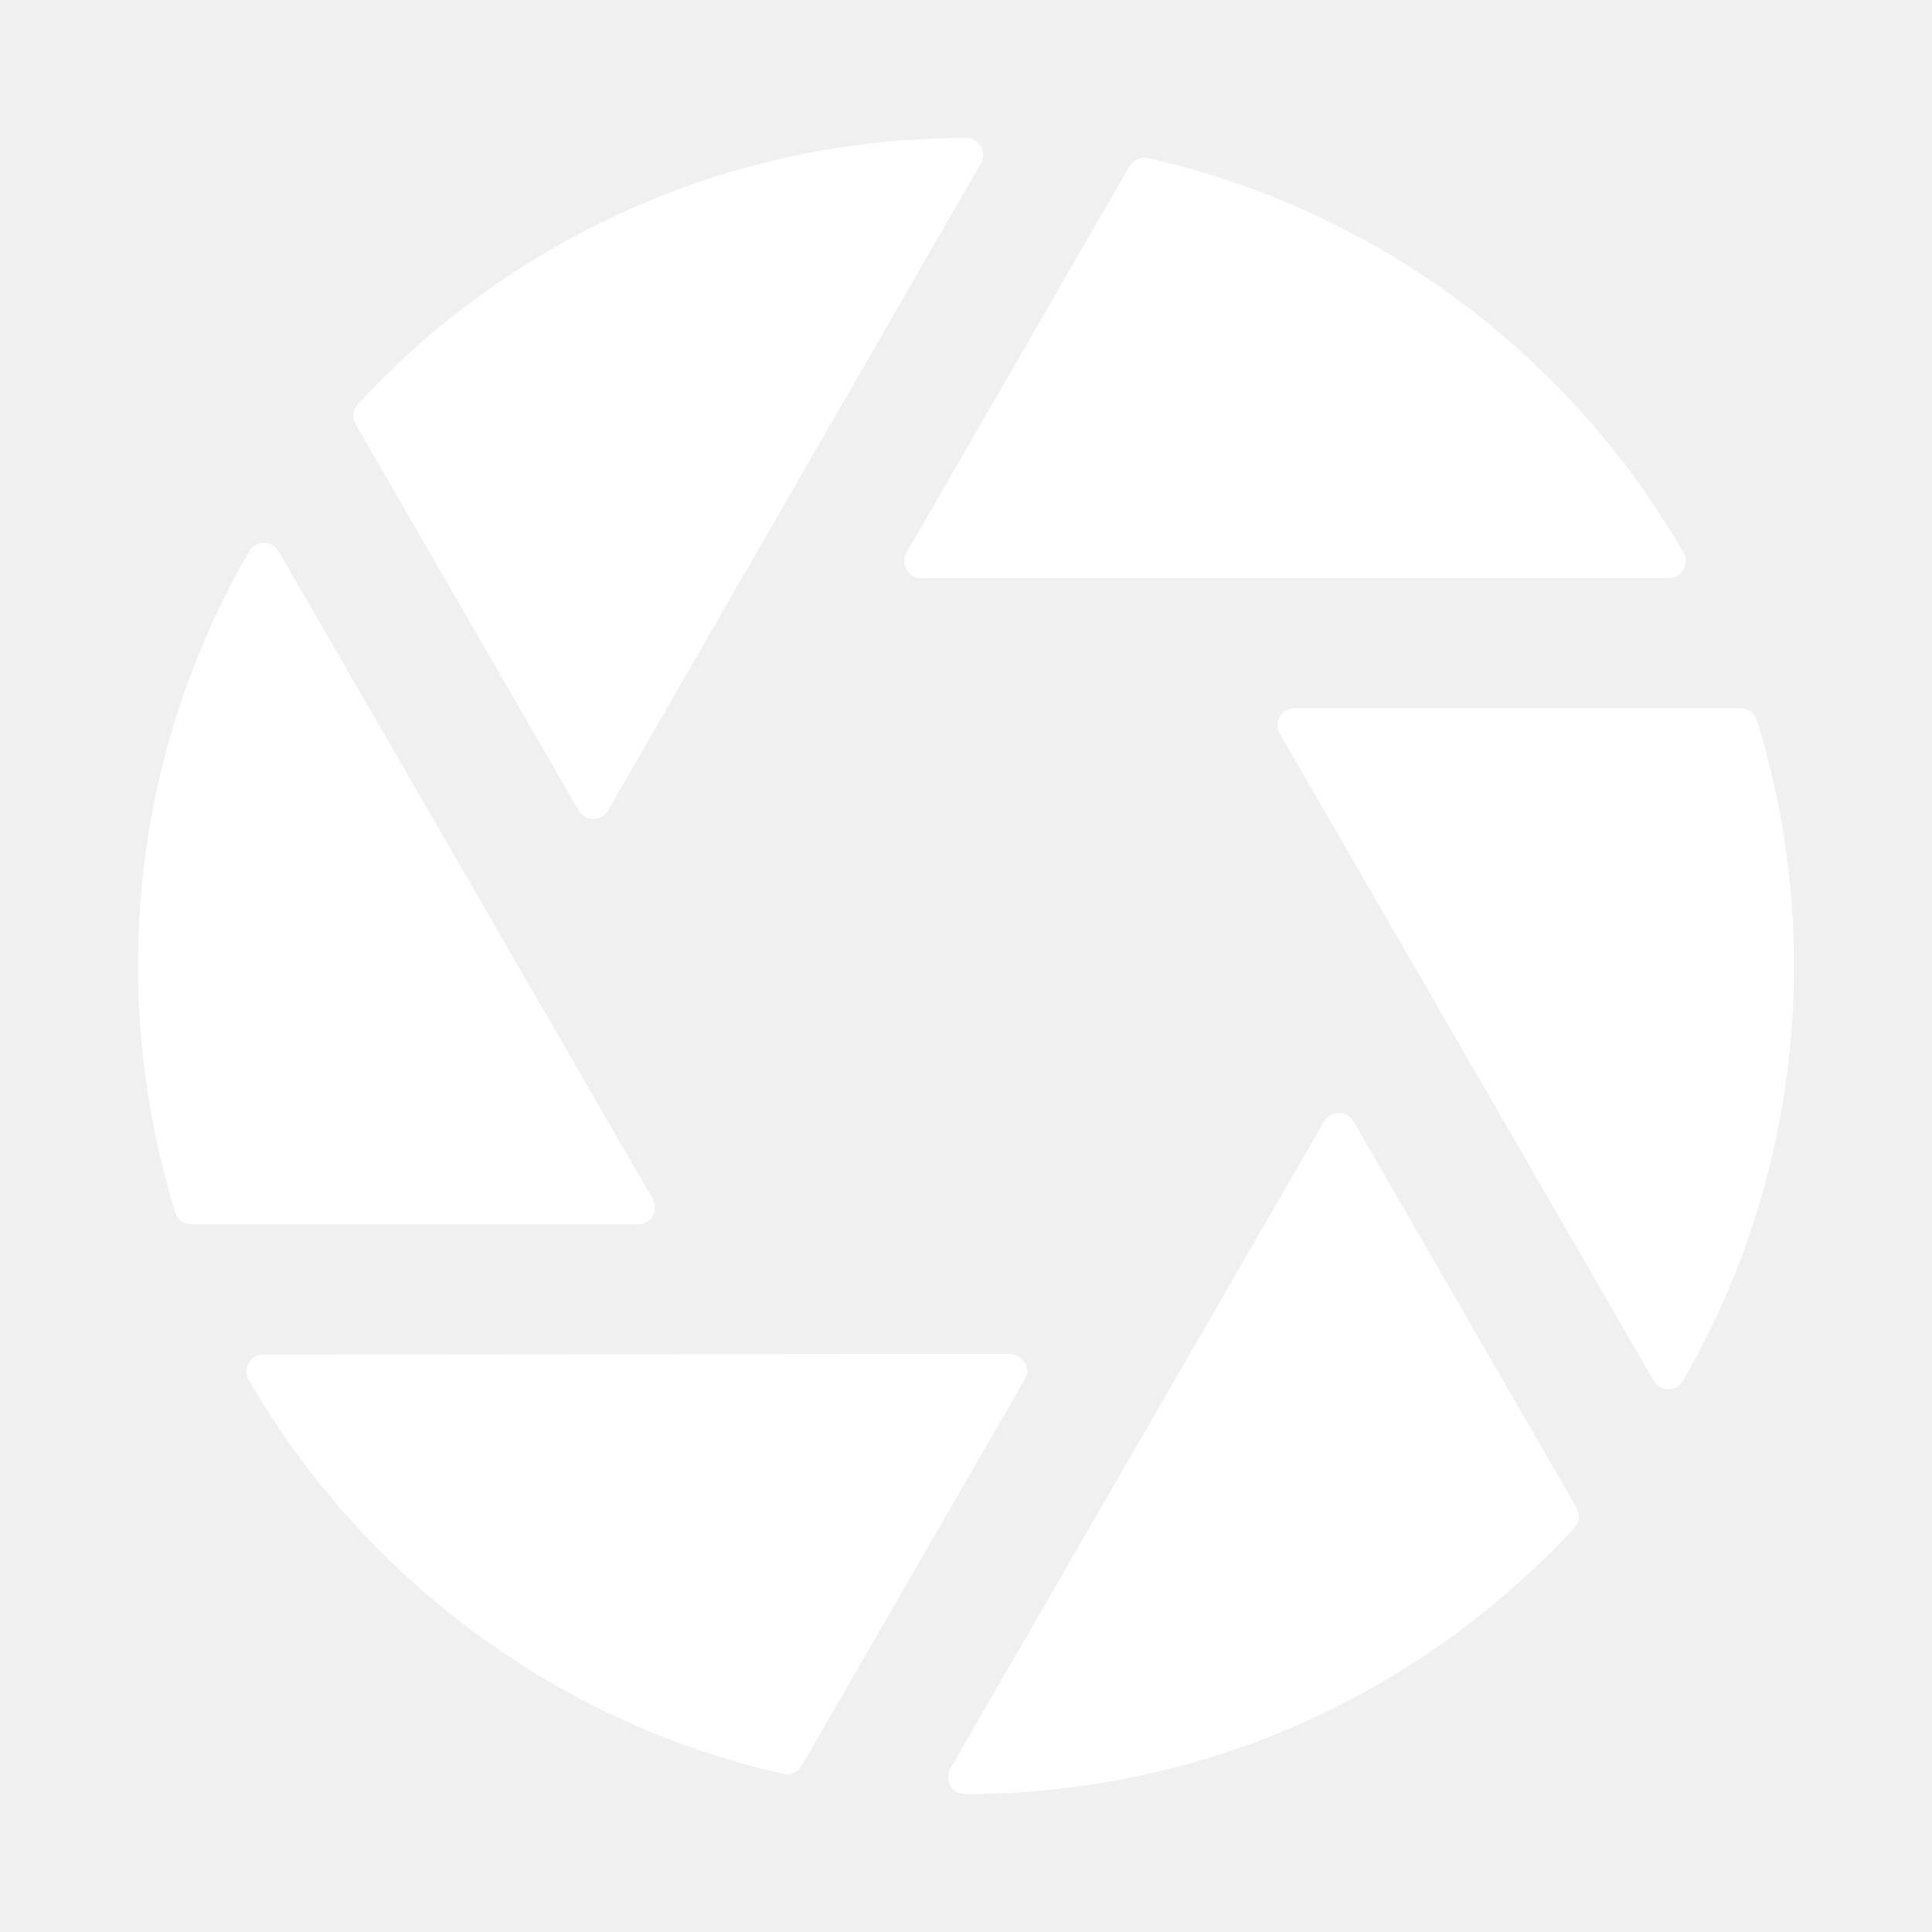
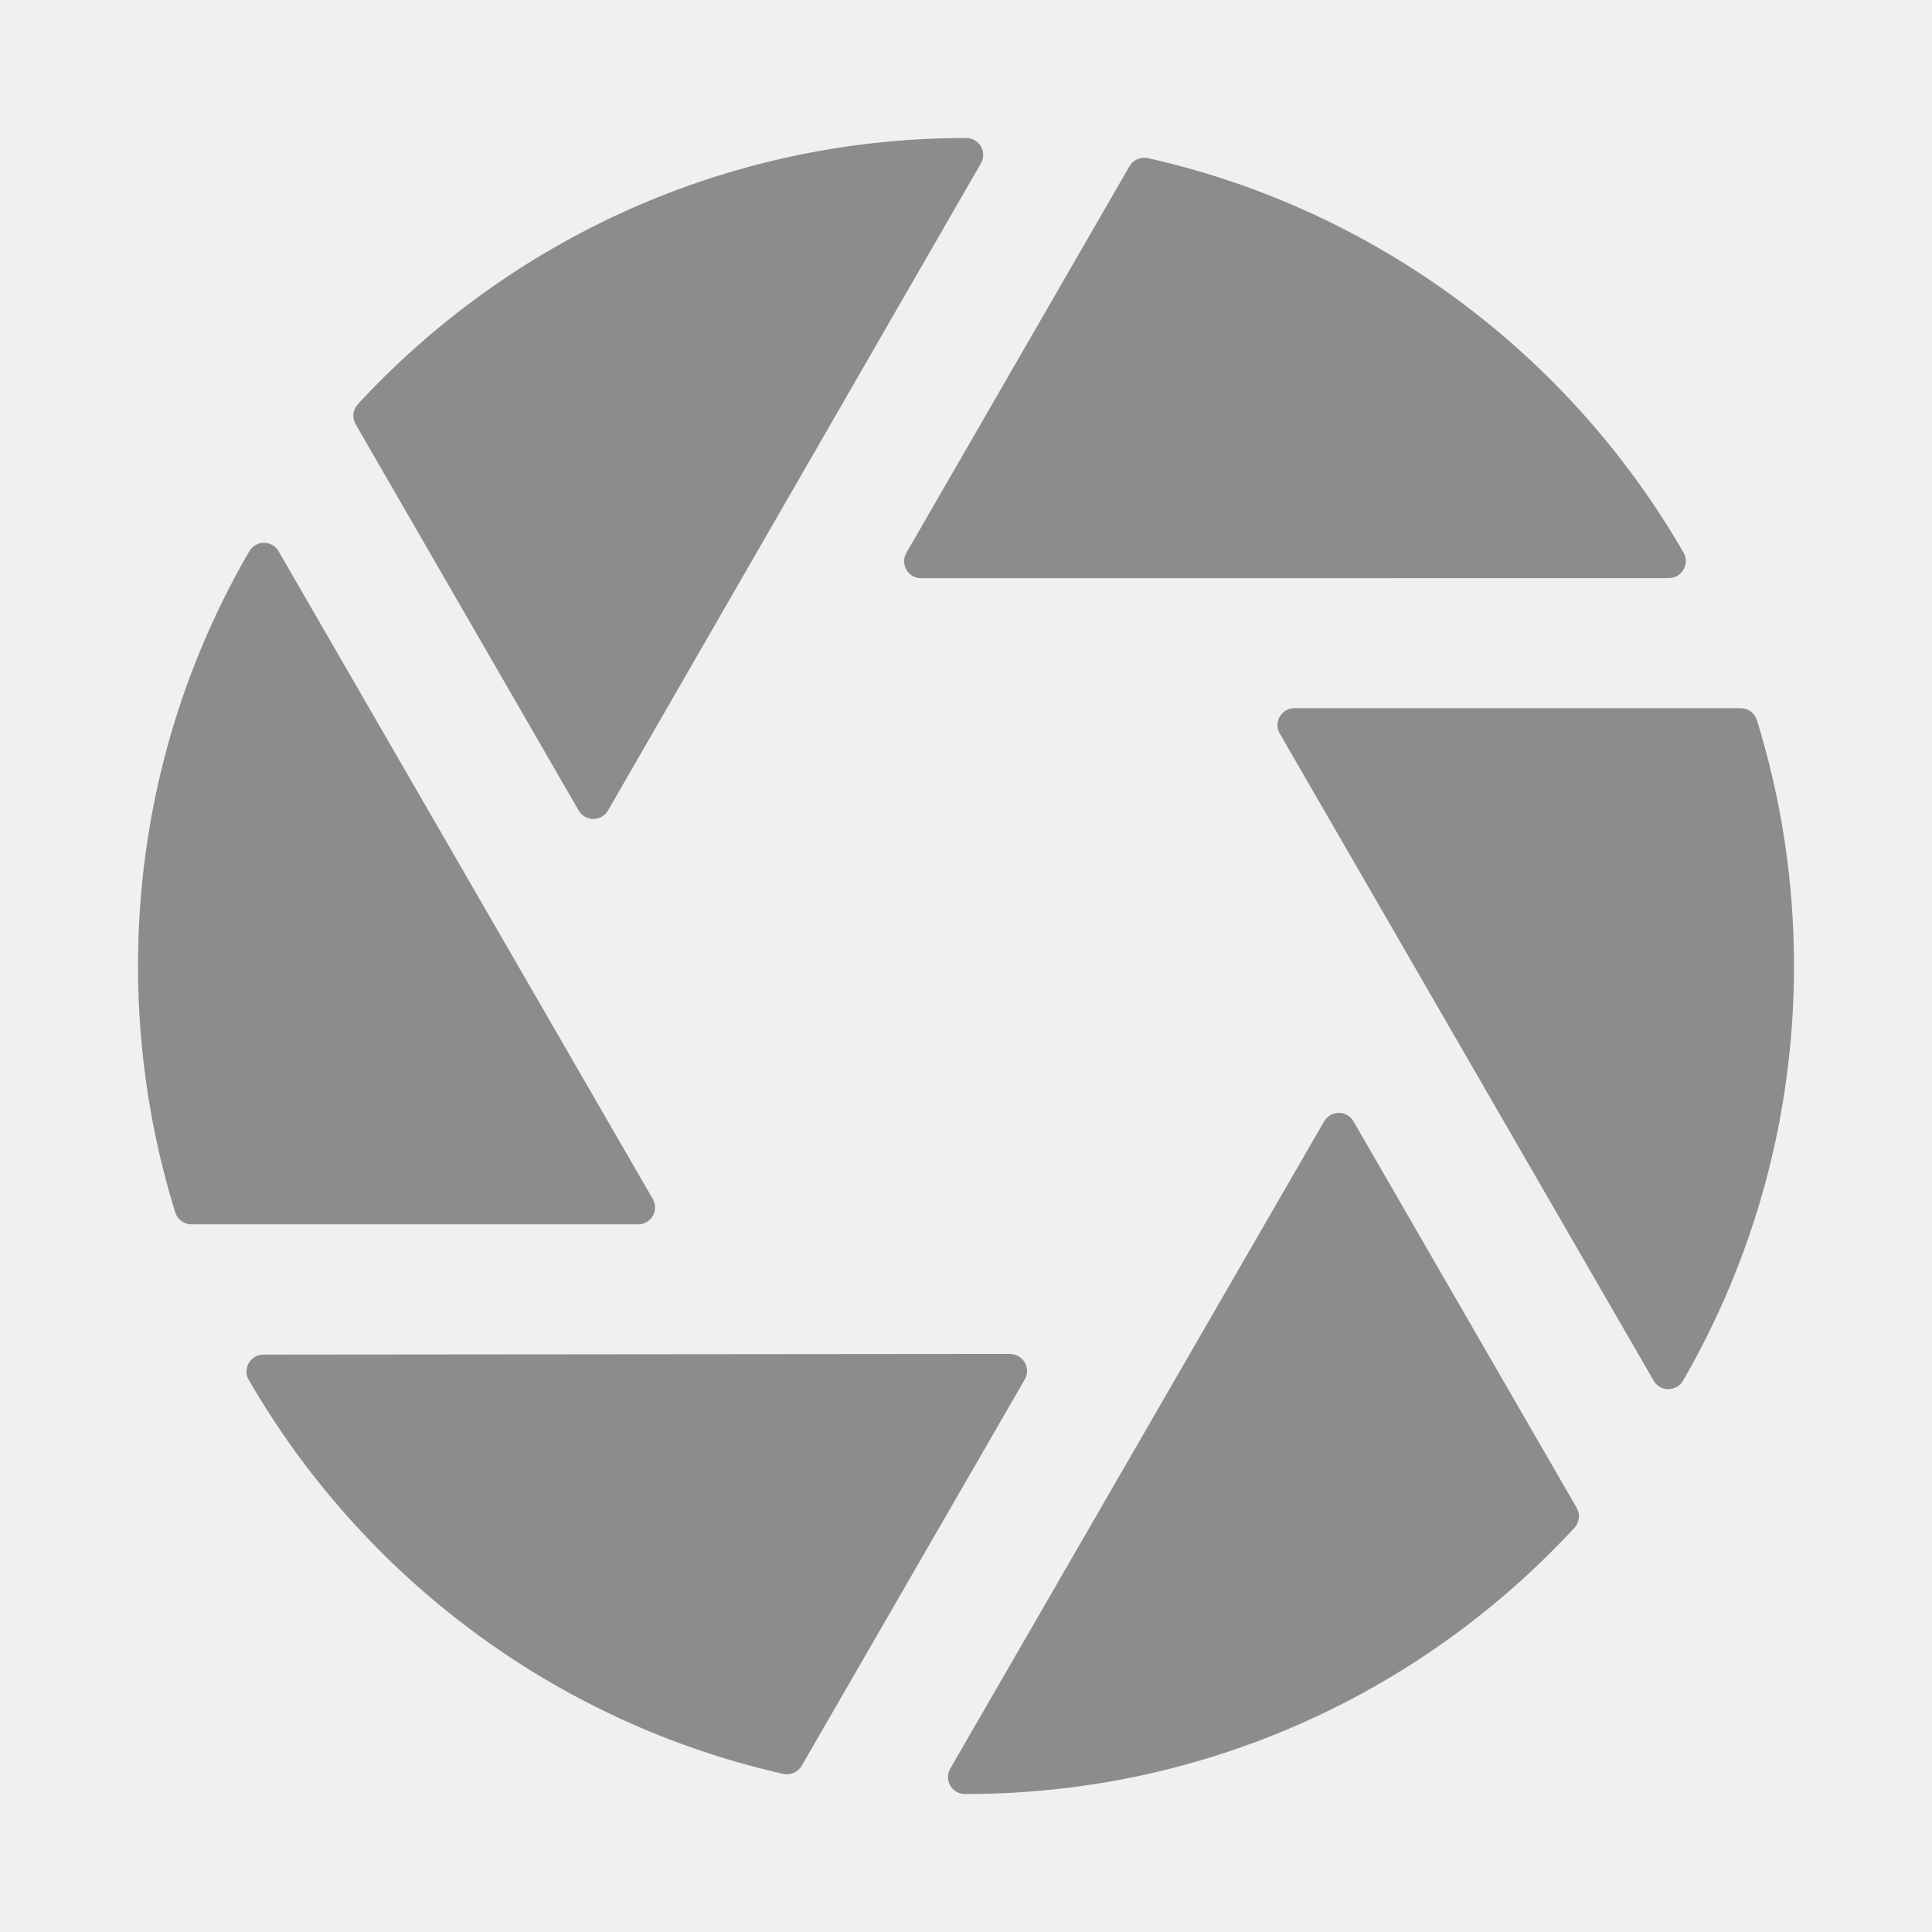
- <svg xmlns="http://www.w3.org/2000/svg" fill="#ffffff" width="800px" height="800px" viewBox="0 0 14 14" role="img" focusable="false" aria-hidden="true">
+ <svg xmlns="http://www.w3.org/2000/svg" fill="#8c8c8c" width="800px" height="800px" viewBox="0 0 14 14" role="img" focusable="false" aria-hidden="true">
  <path d="m 9.808,8.126 c -0.047,-0.082 -0.165,-0.082 -0.213,-2e-5 l -2.709,4.69 c -0.047,0.082 0.011,0.184 0.106,0.184 0.003,0 0.006,0 0.009,0 1.743,0 3.312,-0.743 4.408,-1.929 0.037,-0.04 0.043,-0.098 0.016,-0.145 L 9.808,8.126 Z m -2.489,1.685 -5.41,0.005 c -0.094,8e-5 -0.154,0.102 -0.106,0.184 0.825,1.426 2.219,2.481 3.872,2.854 0.053,0.012 0.107,-0.012 0.134,-0.058 l 1.617,-2.8 c 0.047,-0.082 -0.012,-0.184 -0.106,-0.184 z m 4.881,-5.806 c -0.825,-1.43 -2.223,-2.487 -3.881,-2.859 -0.053,-0.012 -0.107,0.012 -0.134,0.058 l -1.617,2.802 c -0.047,0.082 0.012,0.184 0.106,0.184 l 5.419,-0.001 c 0.094,-2e-5 0.154,-0.102 0.107,-0.184 z m 0.414,1.127 -3.234,0 c -0.095,0 -0.154,0.102 -0.106,0.184 l 2.709,4.689 c 0.047,0.082 0.165,0.082 0.213,-3.1e-4 C 12.707,9.121 13,8.095 13,7 c 0,-0.62 -0.094,-1.219 -0.269,-1.782 -0.016,-0.051 -0.064,-0.086 -0.117,-0.086 z M 7.002,1 c -7.045e-4,0 -0.001,0 -0.002,0 -1.742,0 -3.311,0.743 -4.407,1.929 -0.037,0.04 -0.043,0.098 -0.016,0.145 l 1.616,2.799 c 0.047,0.082 0.165,0.082 0.213,-9e-5 l 2.702,-4.689 c 0.047,-0.082 -0.011,-0.184 -0.106,-0.184 z m -5.614,7.872 3.236,0 c 0.095,0 0.154,-0.102 0.106,-0.184 L 2.019,3.995 c -0.047,-0.082 -0.165,-0.082 -0.213,3e-4 C 1.293,4.879 1,5.905 1,7 c 0,0.622 0.095,1.222 0.27,1.786 0.016,0.051 0.064,0.086 0.117,0.086 z" />
</svg>
